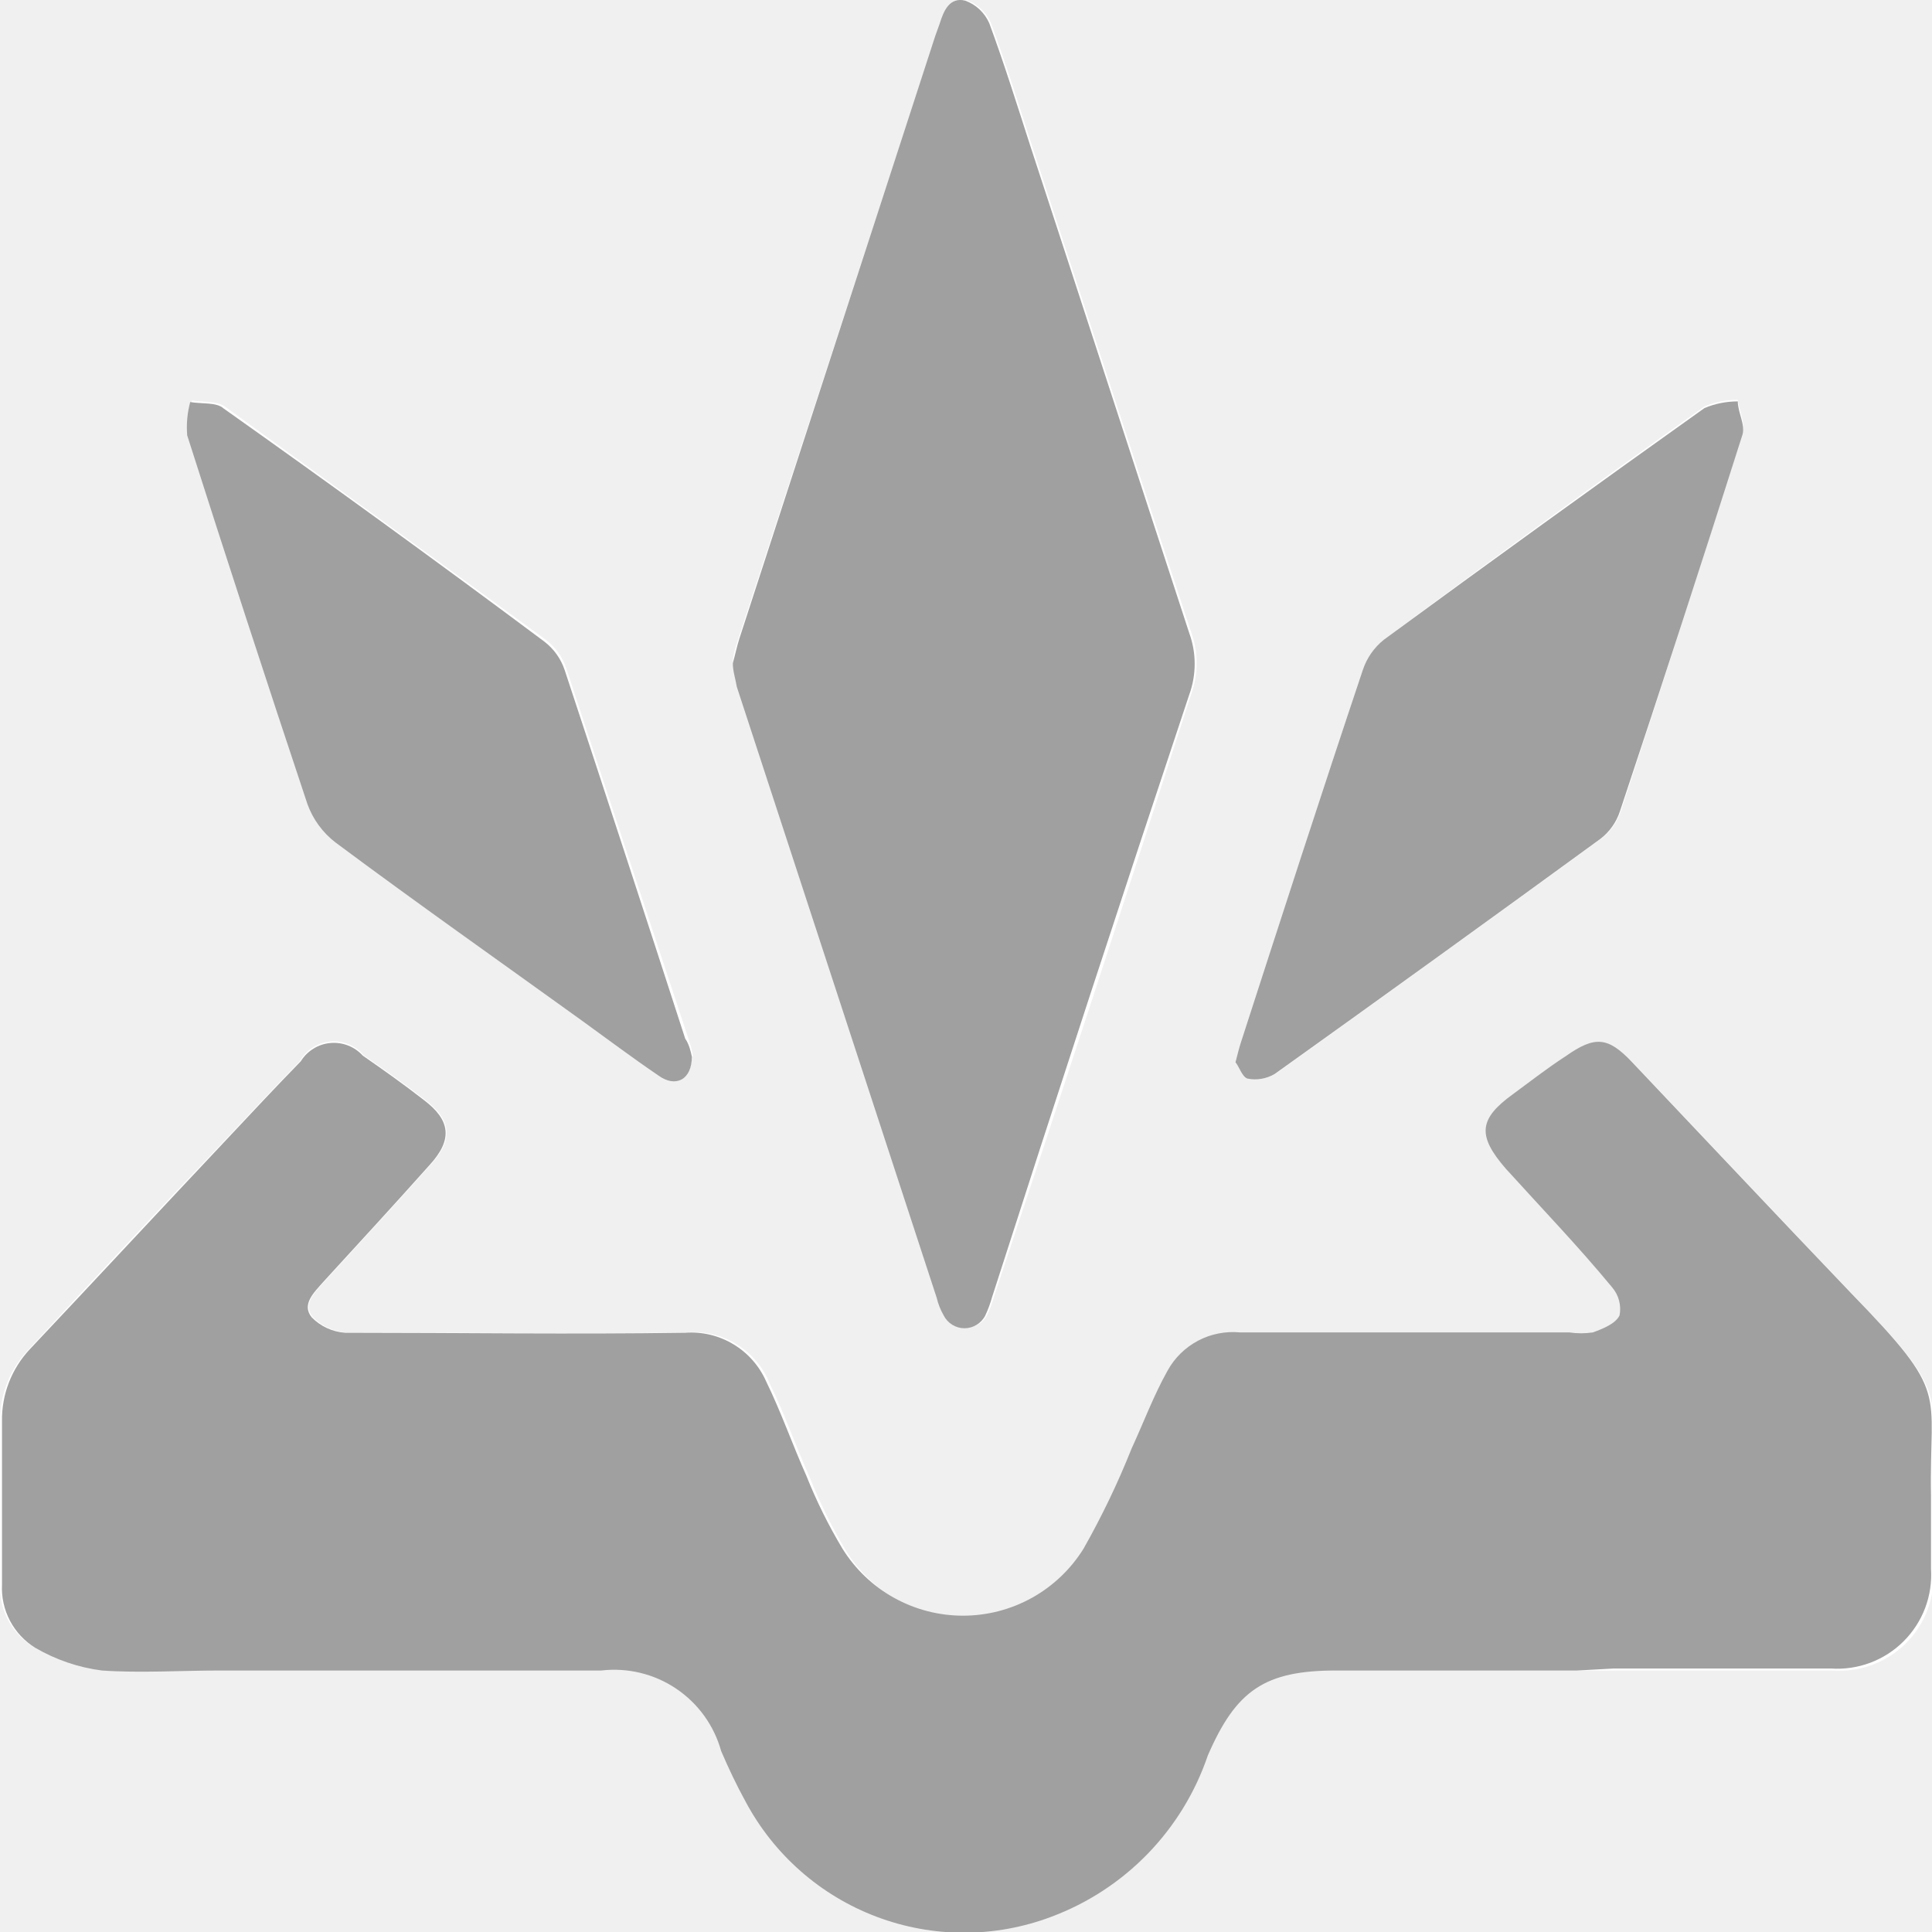
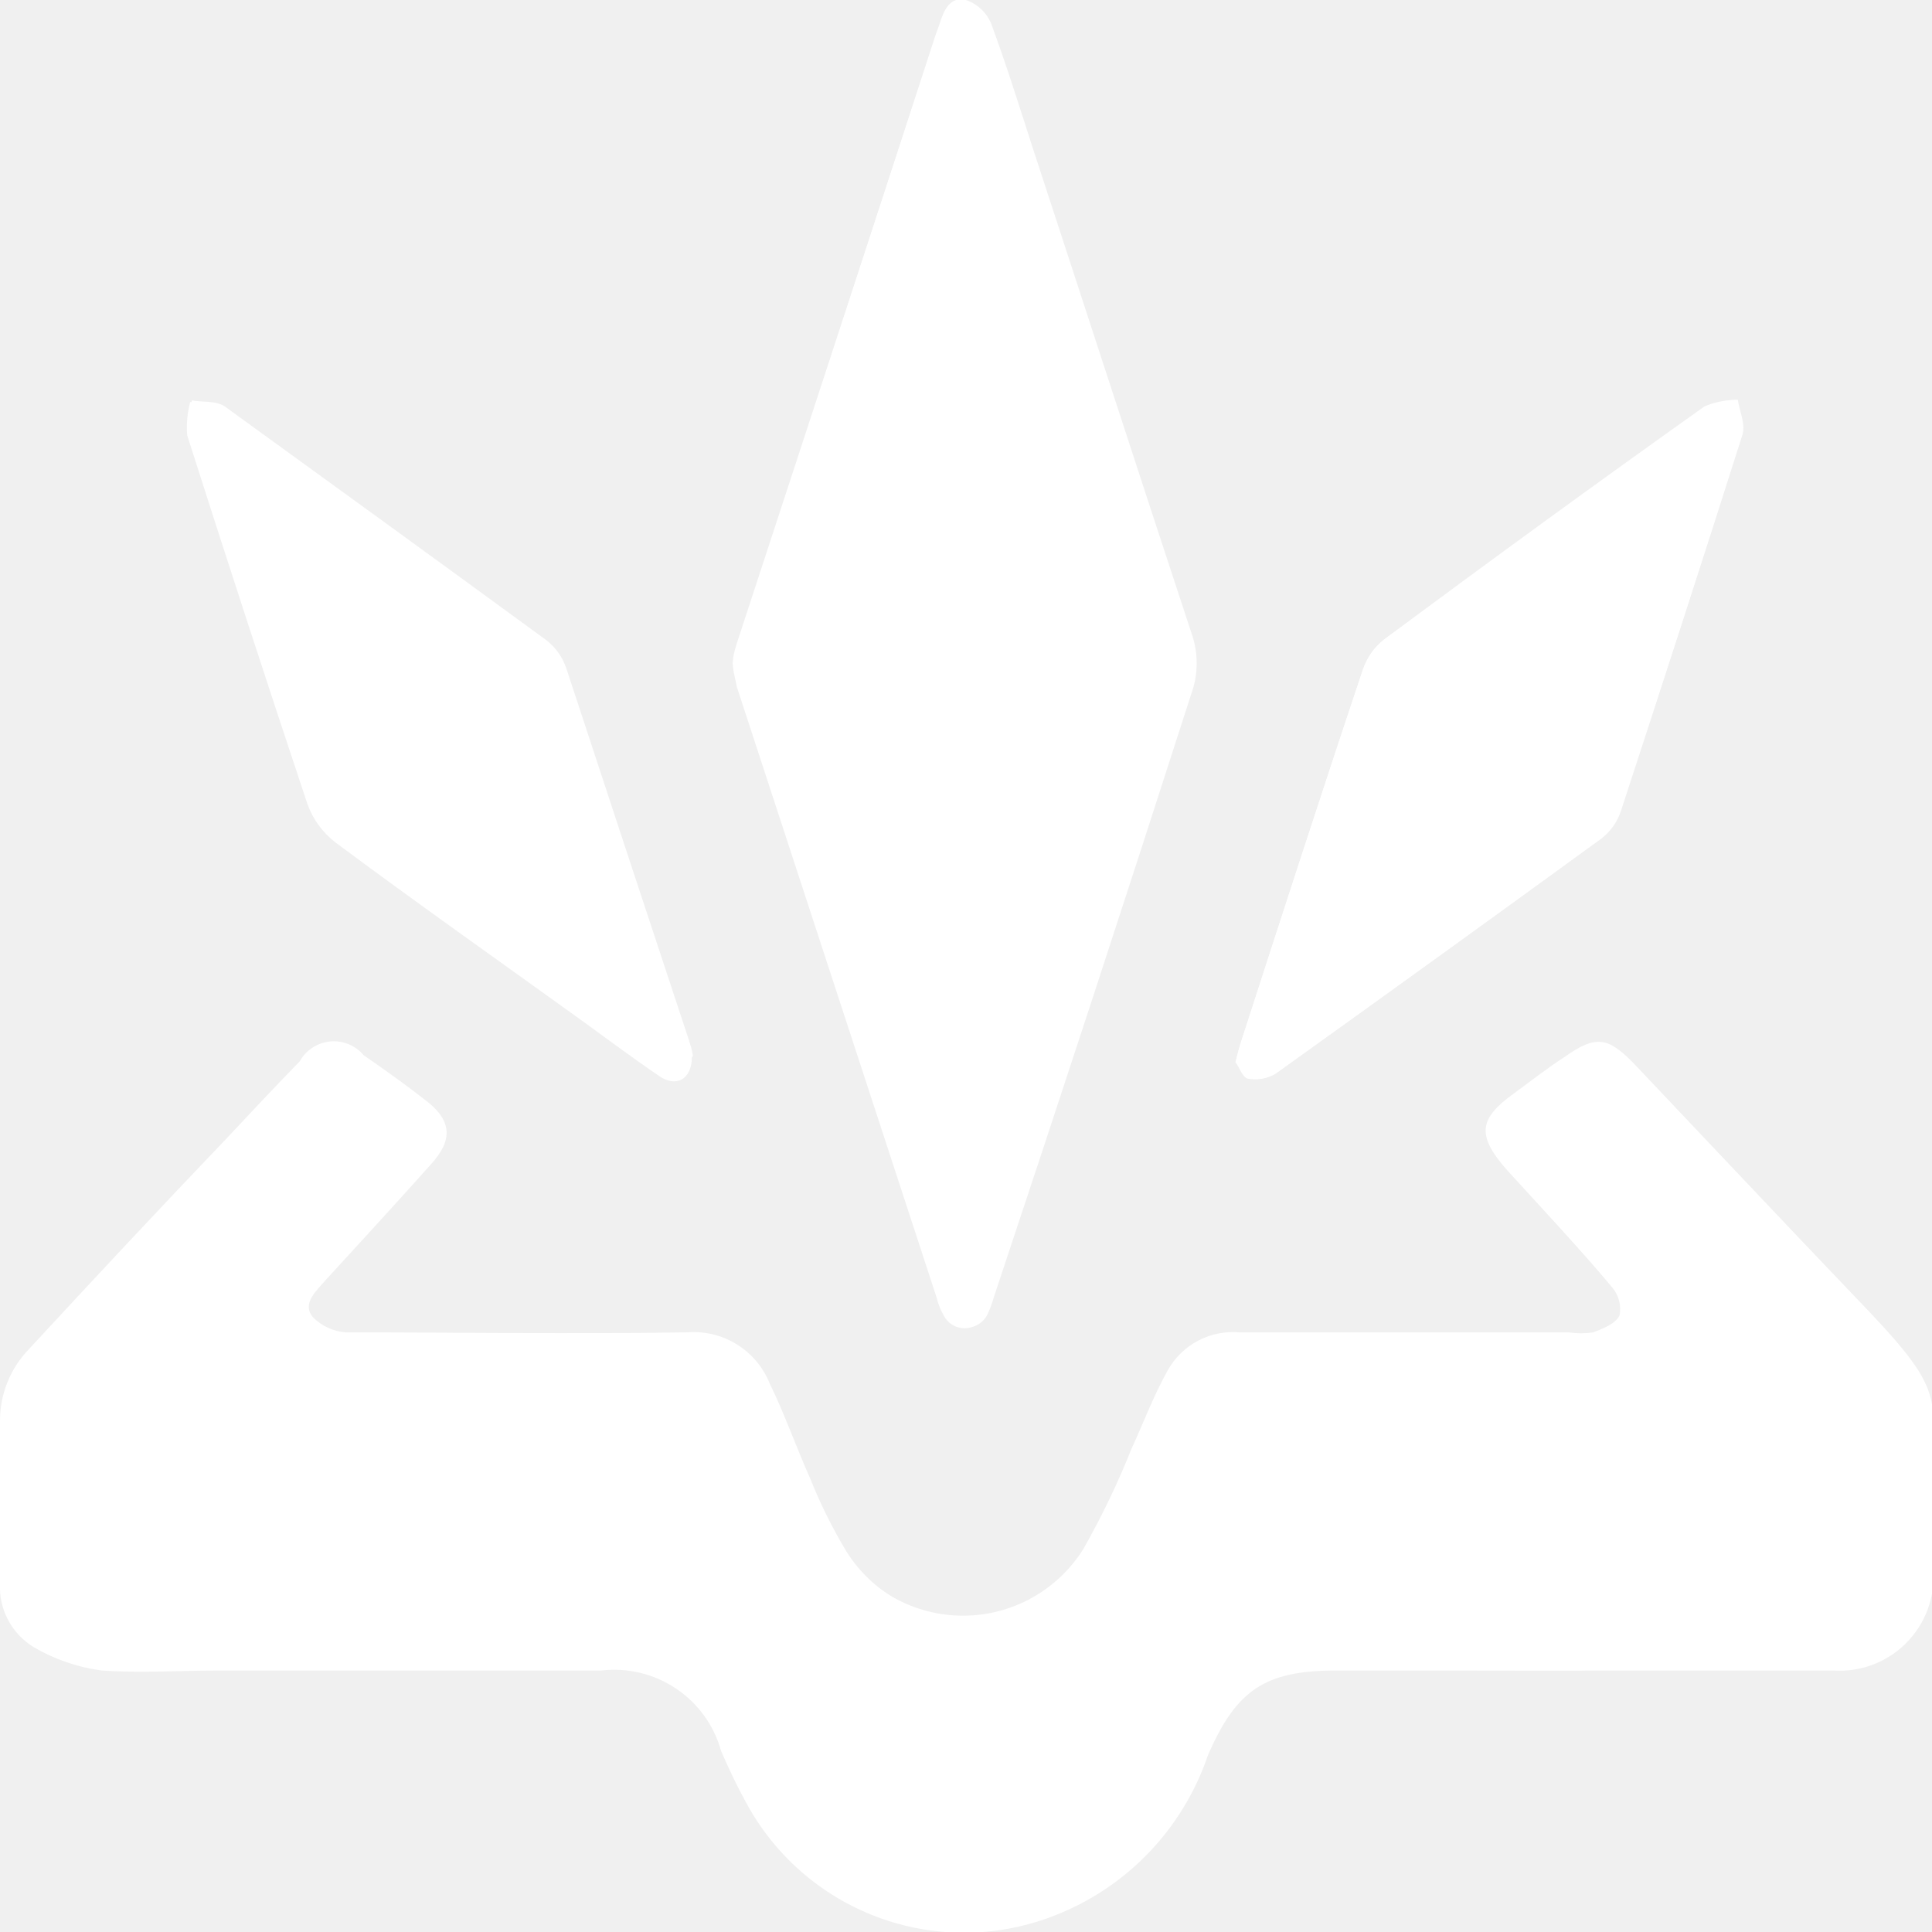
<svg xmlns="http://www.w3.org/2000/svg" width="58" height="58" viewBox="0 0 58 58" fill="none">
  <g clip-path="url(#clip0_435_2569)">
    <path d="M47.35 50.15H48.51C50.69 50.15 52.87 50.15 55.04 50.15C55.441 50.177 55.843 50.117 56.219 49.976C56.595 49.834 56.936 49.614 57.22 49.33C57.504 49.046 57.724 48.705 57.866 48.329C58.007 47.953 58.066 47.551 58.04 47.15C58.04 46.42 58.04 45.69 58.04 44.96C57.98 41.74 58.61 41.96 55.64 38.88C53.44 36.58 51.26 34.26 49.07 31.95C48.33 31.18 47.94 31.15 47.07 31.77C46.54 32.14 46.07 32.52 45.5 32.9C44.5 33.65 44.41 34.19 45.28 35.15C46.35 36.33 47.43 37.5 48.47 38.71C48.567 38.825 48.638 38.959 48.676 39.105C48.714 39.25 48.719 39.403 48.69 39.55C48.57 39.8 48.19 39.95 47.89 40.06C47.654 40.096 47.415 40.096 47.18 40.06C43.89 40.06 40.59 40.06 37.3 40.06C36.869 40.027 36.438 40.118 36.059 40.324C35.679 40.53 35.367 40.841 35.16 41.22C34.74 41.97 34.44 42.78 34.08 43.56C33.669 44.592 33.187 45.594 32.64 46.56C32.258 47.176 31.725 47.684 31.091 48.037C30.458 48.389 29.745 48.574 29.02 48.574C28.295 48.574 27.582 48.389 26.948 48.037C26.315 47.684 25.782 47.176 25.4 46.56C24.982 45.863 24.621 45.134 24.32 44.38C23.9 43.44 23.56 42.46 23.11 41.54C22.914 41.047 22.563 40.631 22.111 40.353C21.658 40.075 21.128 39.952 20.6 40C17.2 40.05 13.8 40 10.39 40C10.012 39.973 9.656 39.81 9.39 39.54C9.07 39.15 9.46 38.79 9.73 38.48C10.8 37.31 11.88 36.14 12.94 34.95C13.62 34.2 13.56 33.62 12.75 33.01C12.16 32.55 11.54 32.11 10.92 31.68C10.798 31.534 10.643 31.421 10.467 31.348C10.292 31.276 10.101 31.247 9.913 31.265C9.724 31.283 9.542 31.346 9.383 31.45C9.224 31.553 9.092 31.694 9 31.86C8.25 32.63 7.52 33.41 6.78 34.2C4.78 36.29 2.83 38.38 0.87 40.5C0.314 41.074 0.002 41.841 -0 42.64V47.54C-0.019 47.917 0.064 48.293 0.24 48.627C0.416 48.961 0.678 49.242 1 49.44C1.615 49.797 2.295 50.029 3 50.12C4.17 50.23 5.36 50.12 6.55 50.12H18.05C18.84 50.027 19.638 50.22 20.298 50.663C20.958 51.107 21.438 51.773 21.65 52.54C21.87 53.05 22.11 53.54 22.38 54.05C23.229 55.646 24.63 56.878 26.322 57.515C28.014 58.152 29.879 58.15 31.57 57.51C32.661 57.101 33.648 56.455 34.459 55.617C35.27 54.781 35.885 53.774 36.26 52.67C37.09 50.67 37.97 50.12 40.11 50.12L47.35 50.15ZM22 19.91C22.06 20.15 22.11 20.38 22.18 20.6C24.18 26.707 26.18 32.82 28.18 38.94C28.224 39.126 28.295 39.304 28.39 39.47C28.448 39.586 28.538 39.683 28.648 39.751C28.758 39.819 28.885 39.855 29.015 39.855C29.145 39.855 29.271 39.819 29.382 39.751C29.492 39.683 29.581 39.586 29.64 39.47C29.721 39.296 29.788 39.115 29.84 38.93C31.84 32.93 33.813 26.9 35.76 20.84C35.98 20.24 35.98 19.581 35.76 18.98C34.16 14.13 32.59 9.28 31 4.43C30.6 3.19 30.21 1.94 29.76 0.72C29.692 0.553 29.589 0.402 29.458 0.277C29.327 0.153 29.171 0.059 29 0C28.53 -0.12 28.35 0.3 28.23 0.69L28.1 1.05L22.17 19.16C22.09 19.41 22 19.66 22 19.91ZM20.8 31.72C20.8 31.58 20.72 31.35 20.65 31.13C19.43 27.443 18.213 23.753 17 20.06C16.886 19.722 16.673 19.426 16.39 19.21C13.19 16.87 9.99 14.55 6.76 12.21C6.5 12.02 6.06 12.08 5.76 12.02C5.673 12.346 5.642 12.684 5.67 13.02C6.85 16.72 8.053 20.41 9.28 24.09C9.444 24.546 9.736 24.945 10.12 25.24C12.55 27.05 15.02 28.81 17.48 30.59C18.24 31.14 19 31.71 19.78 32.24C20.28 32.66 20.75 32.42 20.77 31.72H20.8ZM37.12 31.89C37.22 32.03 37.32 32.33 37.48 32.37C37.761 32.426 38.053 32.377 38.3 32.23C41.566 29.89 44.827 27.537 48.08 25.17C48.35 24.961 48.552 24.675 48.66 24.35C49.893 20.59 51.11 16.807 52.31 13C52.4 12.71 52.22 12.34 52.17 12C51.827 12 51.487 12.068 51.17 12.2C47.937 14.5 44.73 16.833 41.55 19.2C41.25 19.437 41.028 19.757 40.91 20.12C39.67 23.82 38.47 27.53 37.27 31.24C37.21 31.42 37.16 31.61 37.09 31.89H37.12Z" fill="white" />
-     <path d="M47.35 50.15H40.11C37.97 50.15 37.11 50.74 36.26 52.7C35.885 53.804 35.27 54.81 34.459 55.648C33.648 56.485 32.661 57.131 31.57 57.54C29.879 58.18 28.014 58.182 26.322 57.545C24.63 56.908 23.229 55.676 22.38 54.08C22.11 53.59 21.87 53.08 21.65 52.57C21.438 51.803 20.958 51.137 20.298 50.694C19.638 50.25 18.84 50.057 18.05 50.15H6.61C5.42 50.15 4.23 50.23 3.06 50.15C2.355 50.059 1.675 49.827 1.06 49.47C0.738 49.272 0.476 48.991 0.3 48.657C0.124 48.323 0.041 47.947 0.06 47.57V42.67C0.046 41.865 0.348 41.086 0.9 40.5C2.9 38.38 4.84 36.29 6.81 34.2C7.55 33.41 8.28 32.63 9.03 31.86C9.125 31.706 9.255 31.577 9.409 31.482C9.563 31.386 9.737 31.328 9.918 31.312C10.098 31.295 10.28 31.321 10.448 31.387C10.617 31.452 10.768 31.556 10.89 31.69C11.51 32.12 12.13 32.56 12.72 33.02C13.53 33.63 13.59 34.21 12.91 34.96C11.85 36.15 10.77 37.32 9.7 38.49C9.43 38.8 9.04 39.16 9.36 39.55C9.626 39.82 9.982 39.983 10.36 40.01C13.77 40.01 17.17 40.06 20.57 40.01C21.076 39.973 21.581 40.093 22.016 40.355C22.451 40.616 22.795 41.006 23 41.47C23.45 42.39 23.79 43.37 24.21 44.31C24.511 45.064 24.872 45.793 25.29 46.49C25.672 47.106 26.205 47.614 26.839 47.967C27.472 48.319 28.185 48.504 28.91 48.504C29.635 48.504 30.348 48.319 30.981 47.967C31.615 47.614 32.148 47.106 32.53 46.49C33.077 45.524 33.559 44.522 33.97 43.49C34.33 42.71 34.63 41.9 35.05 41.15C35.261 40.766 35.58 40.453 35.968 40.248C36.355 40.044 36.794 39.958 37.23 40C40.52 40 43.82 40 47.11 40C47.345 40.035 47.585 40.035 47.82 40C48.12 39.89 48.5 39.74 48.62 39.49C48.649 39.343 48.644 39.19 48.606 39.045C48.568 38.9 48.497 38.765 48.4 38.65C47.4 37.44 46.28 36.27 45.21 35.09C44.34 34.09 44.39 33.59 45.43 32.84C45.95 32.46 46.43 32.08 47 31.71C47.88 31.09 48.27 31.12 49 31.89C51.19 34.2 53.37 36.52 55.57 38.82C58.57 41.91 57.91 41.68 57.97 44.9C57.97 45.63 57.97 46.36 57.97 47.09C57.996 47.491 57.937 47.893 57.796 48.269C57.654 48.645 57.434 48.986 57.15 49.27C56.866 49.554 56.525 49.774 56.149 49.916C55.773 50.057 55.371 50.117 54.97 50.09C52.8 50.09 50.62 50.09 48.44 50.09L47.35 50.15Z" fill="#a0a0a0" />
-     <path d="M22 19.91C22.07 19.66 22.12 19.41 22.2 19.16L28.08 1.07L28.21 0.71C28.33 0.32 28.51 -0.1 28.98 0.02C29.14 0.079 29.286 0.169 29.41 0.286C29.533 0.403 29.632 0.544 29.7 0.7C30.15 1.92 30.54 3.17 30.94 4.41C32.53 9.26 34.1 14.11 35.7 19C35.92 19.6 35.92 20.259 35.7 20.86C33.7 26.86 31.727 32.89 29.78 38.95C29.728 39.135 29.661 39.316 29.58 39.49C29.522 39.606 29.432 39.703 29.322 39.771C29.212 39.839 29.085 39.875 28.955 39.875C28.825 39.875 28.698 39.839 28.588 39.771C28.478 39.703 28.388 39.606 28.33 39.49C28.235 39.324 28.164 39.146 28.12 38.96C26.12 32.853 24.12 26.74 22.12 20.62C22.08 20.38 22 20.15 22 19.91Z" fill="#a0a0a0" />
-     <path d="M20.77 31.72C20.77 32.42 20.28 32.66 19.77 32.29C18.99 31.76 18.23 31.19 17.47 30.64C15 28.86 12.5 27.1 10.07 25.29C9.686 24.995 9.395 24.596 9.23 24.14C8.003 20.46 6.8 16.77 5.62 13.07C5.592 12.734 5.623 12.396 5.71 12.07C6.06 12.13 6.5 12.07 6.71 12.26C9.94 14.55 13.14 16.87 16.34 19.26C16.623 19.476 16.836 19.772 16.95 20.11C18.17 23.803 19.377 27.493 20.57 31.18C20.69 31.35 20.74 31.58 20.77 31.72Z" fill="#a0a0a0" />
-     <path d="M37.09 31.89C37.16 31.61 37.21 31.42 37.27 31.24C38.47 27.53 39.67 23.82 40.91 20.12C41.028 19.757 41.251 19.437 41.55 19.2C44.743 16.86 47.95 14.543 51.17 12.25C51.487 12.117 51.827 12.05 52.17 12.05C52.17 12.38 52.4 12.75 52.31 13.05C51.11 16.83 49.883 20.6 48.63 24.36C48.523 24.685 48.321 24.971 48.05 25.18C44.803 27.547 41.543 29.9 38.27 32.24C38.023 32.386 37.731 32.436 37.45 32.38C37.29 32.33 37.19 32 37.09 31.89Z" fill="#a0a0a0" />
+     <path d="M47.35 50.15H40.11C37.97 50.15 37.11 50.74 36.26 52.7C35.885 53.804 35.27 54.81 34.459 55.648C33.648 56.485 32.661 57.131 31.57 57.54C29.879 58.18 28.014 58.182 26.322 57.545C24.63 56.908 23.229 55.676 22.38 54.08C22.11 53.59 21.87 53.08 21.65 52.57C21.438 51.803 20.958 51.137 20.298 50.694C19.638 50.25 18.84 50.057 18.05 50.15H6.61C5.42 50.15 4.23 50.23 3.06 50.15C2.355 50.059 1.675 49.827 1.06 49.47C0.738 49.272 0.476 48.991 0.3 48.657C0.124 48.323 0.041 47.947 0.06 47.57V42.67C0.046 41.865 0.348 41.086 0.9 40.5C2.9 38.38 4.84 36.29 6.81 34.2C7.55 33.41 8.28 32.63 9.03 31.86C9.125 31.706 9.255 31.577 9.409 31.482C9.563 31.386 9.737 31.328 9.918 31.312C10.098 31.295 10.28 31.321 10.448 31.387C10.617 31.452 10.768 31.556 10.89 31.69C11.51 32.12 12.13 32.56 12.72 33.02C13.53 33.63 13.59 34.21 12.91 34.96C11.85 36.15 10.77 37.32 9.7 38.49C9.43 38.8 9.04 39.16 9.36 39.55C9.626 39.82 9.982 39.983 10.36 40.01C13.77 40.01 17.17 40.06 20.57 40.01C21.076 39.973 21.581 40.093 22.016 40.355C22.451 40.616 22.795 41.006 23 41.47C23.45 42.39 23.79 43.37 24.21 44.31C24.511 45.064 24.872 45.793 25.29 46.49C25.672 47.106 26.205 47.614 26.839 47.967C27.472 48.319 28.185 48.504 28.91 48.504C29.635 48.504 30.348 48.319 30.981 47.967C31.615 47.614 32.148 47.106 32.53 46.49C33.077 45.524 33.559 44.522 33.97 43.49C34.33 42.71 34.63 41.9 35.05 41.15C35.261 40.766 35.58 40.453 35.968 40.248C36.355 40.044 36.794 39.958 37.23 40C40.52 40 43.82 40 47.11 40C47.345 40.035 47.585 40.035 47.82 40C48.12 39.89 48.5 39.74 48.62 39.49C48.649 39.343 48.644 39.19 48.606 39.045C48.568 38.9 48.497 38.765 48.4 38.65C47.4 37.44 46.28 36.27 45.21 35.09C44.34 34.09 44.39 33.59 45.43 32.84C45.95 32.46 46.43 32.08 47 31.71C47.88 31.09 48.27 31.12 49 31.89C51.19 34.2 53.37 36.52 55.57 38.82C58.57 41.91 57.91 41.68 57.97 44.9C57.97 45.63 57.97 46.36 57.97 47.09C57.996 47.491 57.937 47.893 57.796 48.269C57.654 48.645 57.434 48.986 57.15 49.27C56.866 49.554 56.525 49.774 56.149 49.916C55.773 50.057 55.371 50.117 54.97 50.09C52.8 50.09 50.62 50.09 48.44 50.09L47.35 50.15Z" fill="white" />
+     <path d="M22 19.91C22.07 19.66 22.12 19.41 22.2 19.16L28.08 1.07L28.21 0.71C28.33 0.32 28.51 -0.1 28.98 0.02C29.14 0.079 29.286 0.169 29.41 0.286C29.533 0.403 29.632 0.544 29.7 0.7C30.15 1.92 30.54 3.17 30.94 4.41C32.53 9.26 34.1 14.11 35.7 19C35.92 19.6 35.92 20.259 35.7 20.86C33.7 26.86 31.727 32.89 29.78 38.95C29.728 39.135 29.661 39.316 29.58 39.49C29.522 39.606 29.432 39.703 29.322 39.771C29.212 39.839 29.085 39.875 28.955 39.875C28.825 39.875 28.698 39.839 28.588 39.771C28.478 39.703 28.388 39.606 28.33 39.49C28.235 39.324 28.164 39.146 28.12 38.96C26.12 32.853 24.12 26.74 22.12 20.62C22.08 20.38 22 20.15 22 19.91Z" fill="white" />
+     <path d="M20.77 31.72C20.77 32.42 20.28 32.66 19.77 32.29C18.99 31.76 18.23 31.19 17.47 30.64C15 28.86 12.5 27.1 10.07 25.29C9.686 24.995 9.395 24.596 9.23 24.14C8.003 20.46 6.8 16.77 5.62 13.07C5.592 12.734 5.623 12.396 5.71 12.07C6.06 12.13 6.5 12.07 6.71 12.26C9.94 14.55 13.14 16.87 16.34 19.26C16.623 19.476 16.836 19.772 16.95 20.11C18.17 23.803 19.377 27.493 20.57 31.18C20.69 31.35 20.74 31.58 20.77 31.72Z" fill="white" />
+     <path d="M37.09 31.89C37.16 31.61 37.21 31.42 37.27 31.24C38.47 27.53 39.67 23.82 40.91 20.12C41.028 19.757 41.251 19.437 41.55 19.2C44.743 16.86 47.95 14.543 51.17 12.25C51.487 12.117 51.827 12.05 52.17 12.05C52.17 12.38 52.4 12.75 52.31 13.05C51.11 16.83 49.883 20.6 48.63 24.36C48.523 24.685 48.321 24.971 48.05 25.18C44.803 27.547 41.543 29.9 38.27 32.24C38.023 32.386 37.731 32.436 37.45 32.38C37.29 32.33 37.19 32 37.09 31.89Z" fill="white" />
  </g>
  <defs>
    <clipPath id="clip0_435_2569">
      <rect width="58" height="58" fill="white" />
    </clipPath>
  </defs>
</svg>
